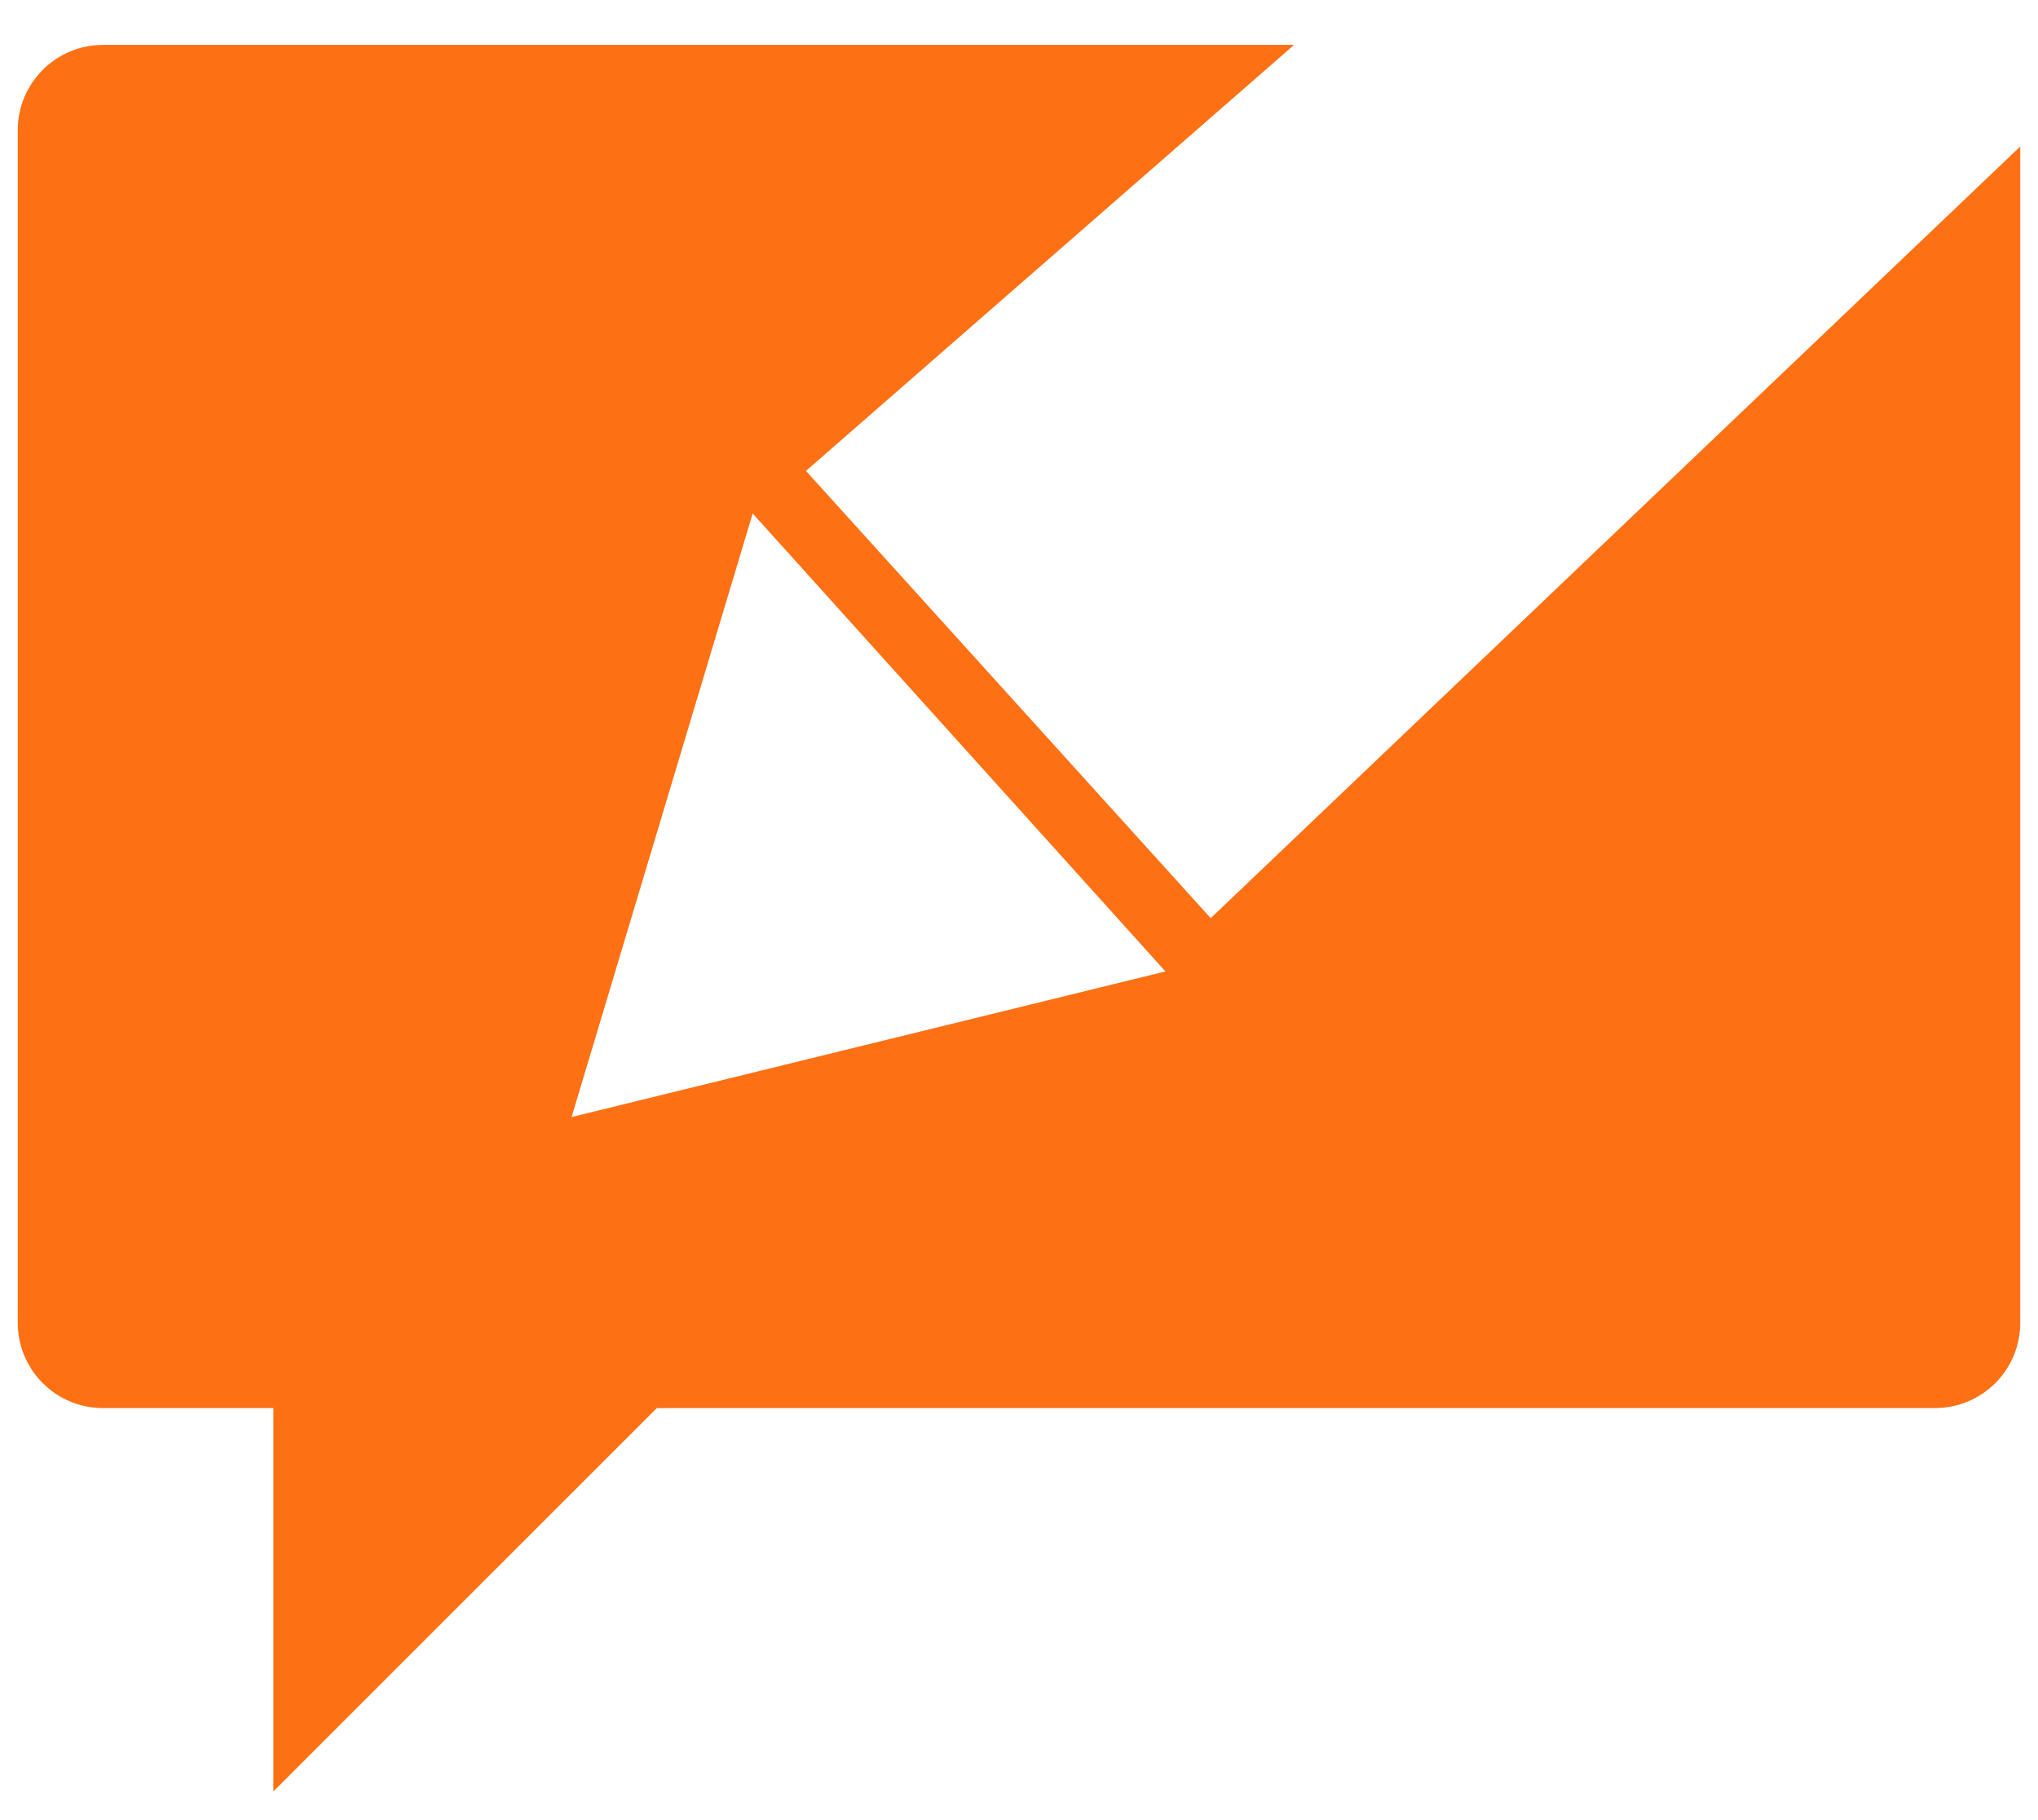
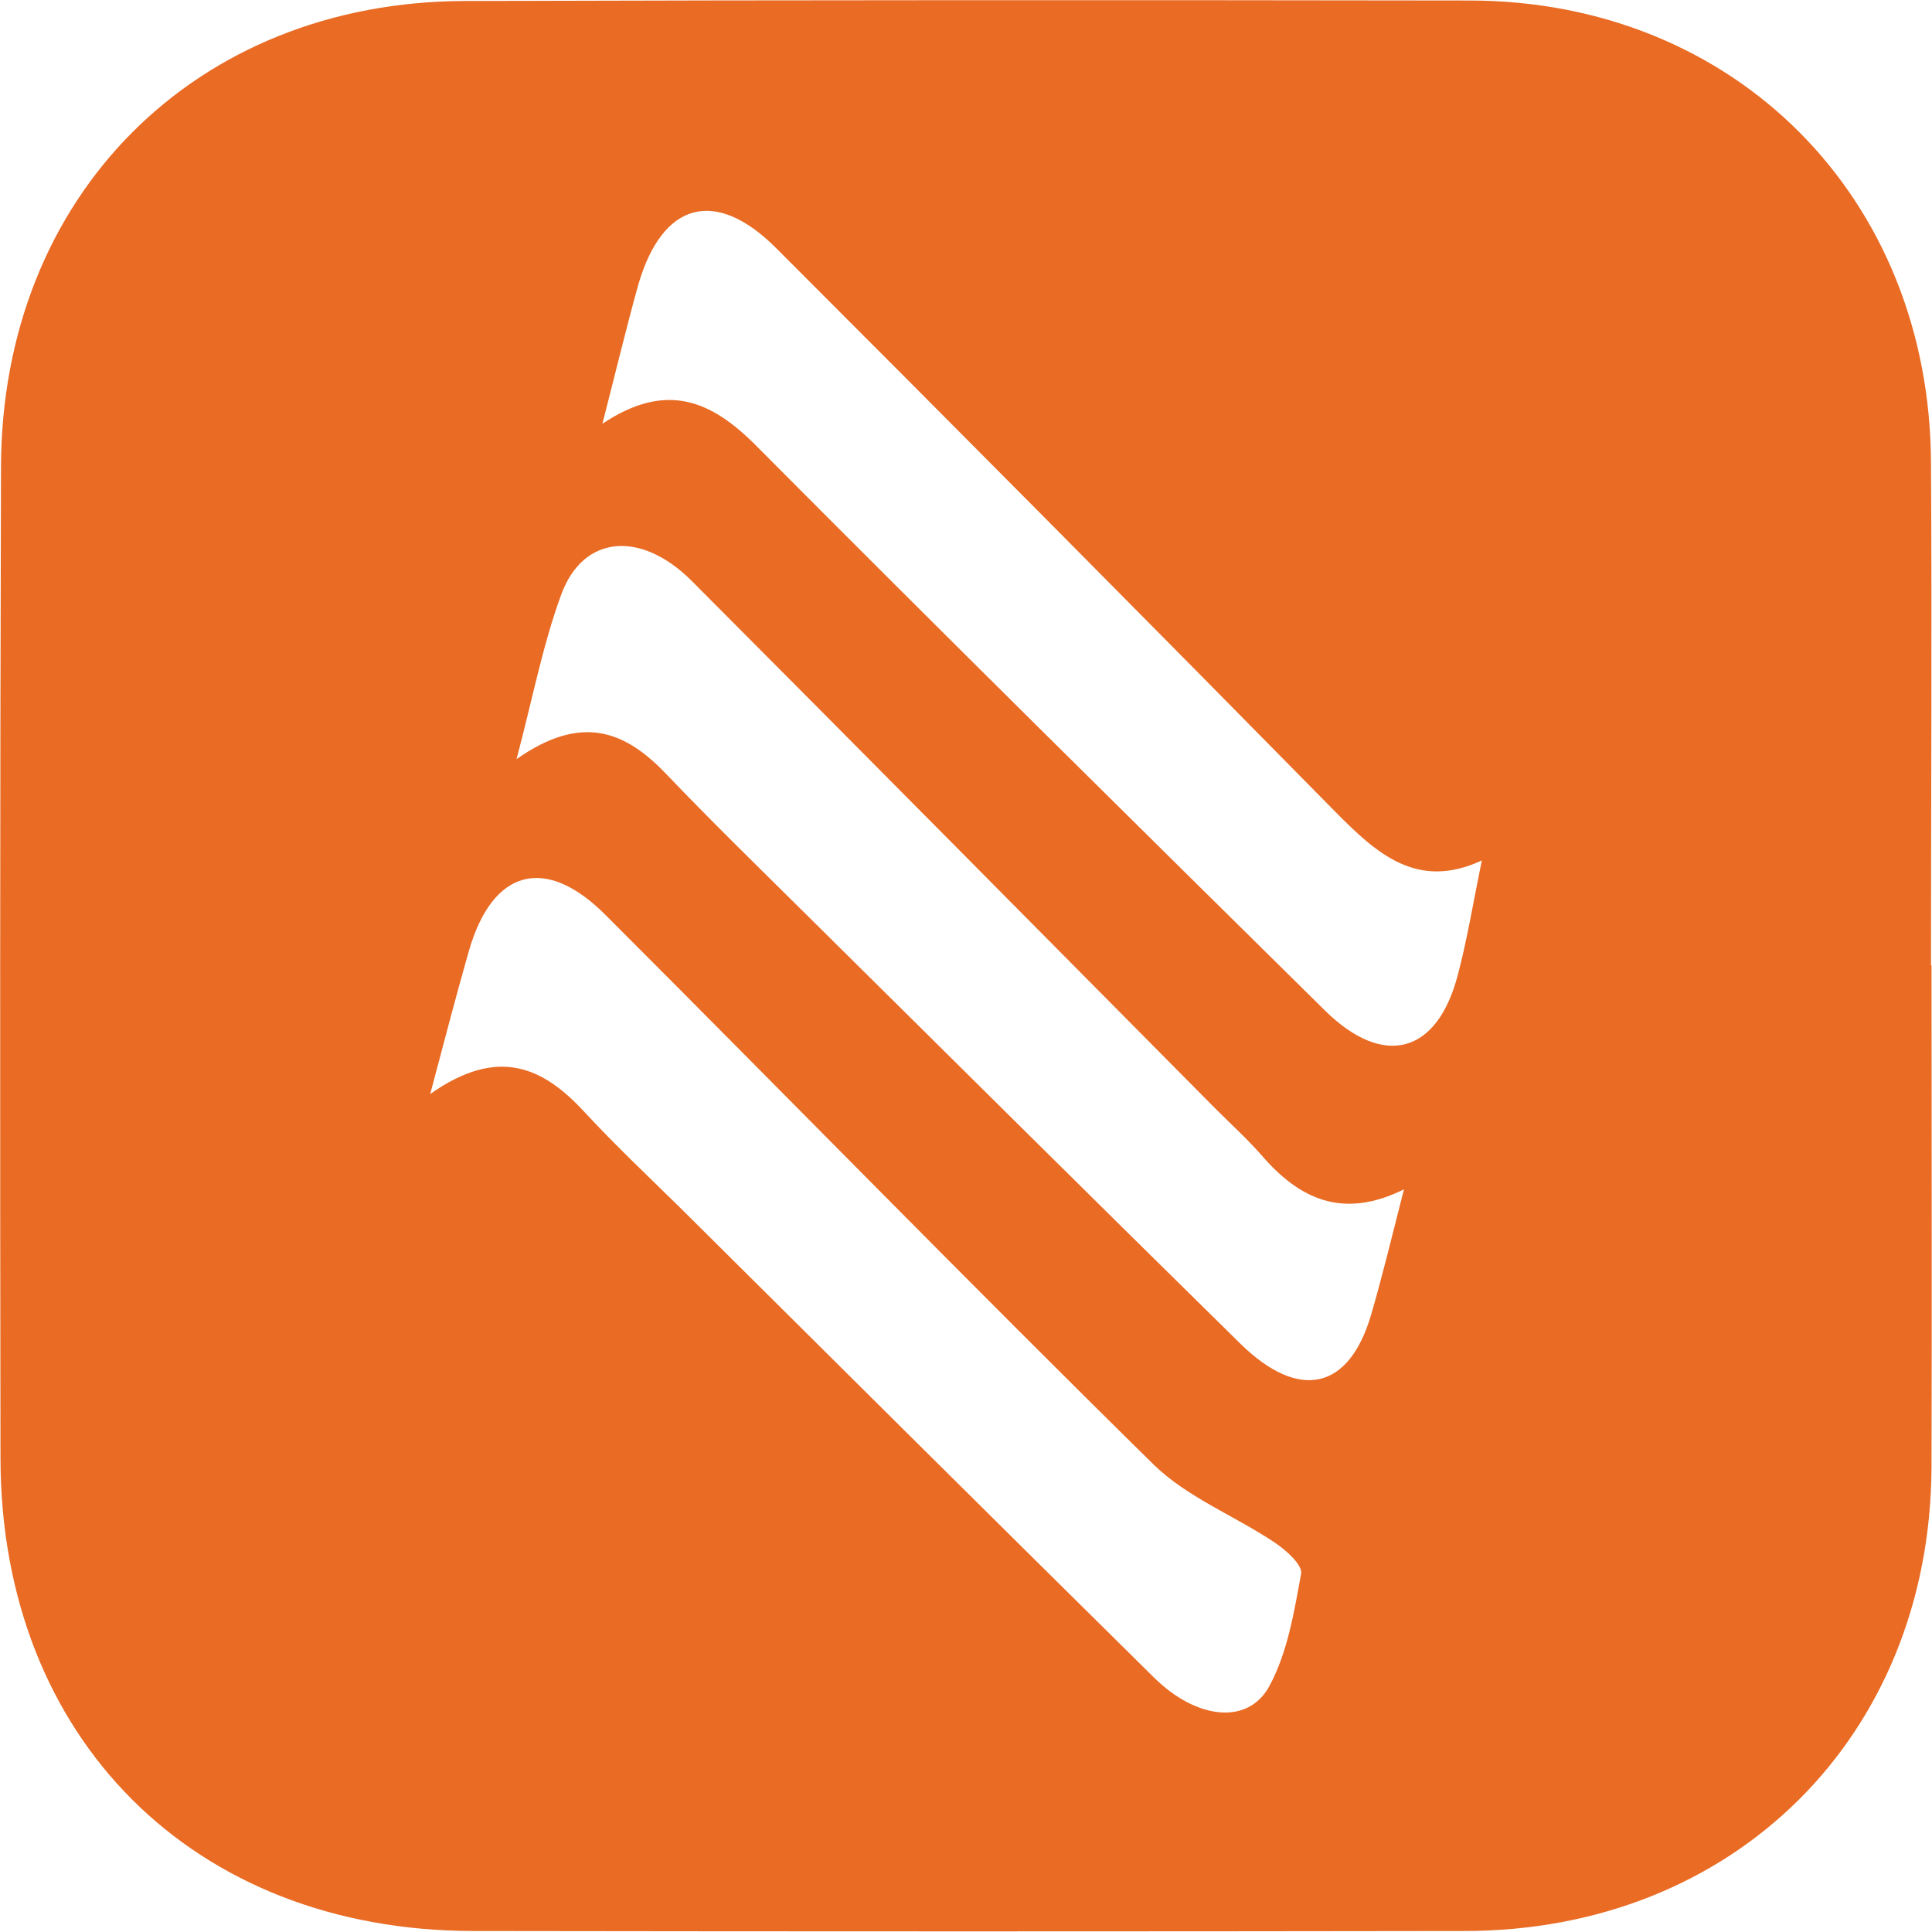
- <svg xmlns="http://www.w3.org/2000/svg" width="28" height="25" viewBox="0 0 28 25" fill="none">
-   <g id="Favicon">
-     <path id="Vector" d="M16.634 12.617L11.073 6.471L17.779 0.617H1.415C0.768 0.617 0.244 1.142 0.244 1.788V18.178C0.244 18.825 0.768 19.349 1.415 19.349H3.756V24.617L9.024 19.349H26.585C27.232 19.349 27.756 18.825 27.756 18.178V2.013L16.634 12.617ZM7.853 15.35L10.341 7.056L16.012 13.349L7.853 15.35Z" fill="#FD7014" />
+ <svg xmlns="http://www.w3.org/2000/svg" id="Layer_2" data-name="Layer 2" viewBox="0 0 38.71 38.7">
+   <defs>
+     <style>
+       .cls-1 {
+         fill: #e96b24;
+       }
+     </style>
+   </defs>
+   <g id="Layer_1-2" data-name="Layer 1">
+     <path class="cls-1" d="m38.69,19.34c0-3.35.02-6.71,0-10.06C38.67,3.95,34.76.02,29.45.01,22.74,0,16.03,0,9.32.02,3.91.03.03,3.93.02,9.36,0,15.98,0,22.61.01,29.23c.01,5.6,3.87,9.45,9.46,9.46,6.62.01,13.24.01,19.87,0,5.4,0,9.33-3.9,9.36-9.28.01-3.36,0-6.71,0-10.07h-.01Zm-13.25,14.43c-.42.8-1.46.69-2.32-.16-3.17-3.13-6.32-6.26-9.47-9.39-.65-.64-1.32-1.27-1.94-1.94-.83-.9-1.73-1.32-3.09-.36.31-1.17.53-2.01.77-2.85.47-1.66,1.54-1.95,2.75-.73,3.66,3.66,7.29,7.38,10.98,11.01.68.66,1.64,1.03,2.44,1.57.22.15.54.44.51.61-.14.76-.27,1.57-.63,2.24Zm2.03-7.42c-.44,1.49-1.43,1.73-2.61.58-2.95-2.9-5.89-5.82-8.83-8.73-.9-.89-1.8-1.77-2.68-2.69-.82-.86-1.69-1.22-3-.3.33-1.25.53-2.31.9-3.31.44-1.18,1.59-1.28,2.61-.26,3.51,3.52,7,7.05,10.5,10.58.31.31.63.6.92.93.75.87,1.62,1.29,2.85.68-.24.94-.43,1.73-.66,2.52Zm1.74-6.82c-.41,1.58-1.48,1.88-2.66.72-3.81-3.76-7.62-7.52-11.39-11.31-.9-.91-1.8-1.31-3.09-.45.27-1.05.48-1.93.72-2.79.48-1.65,1.54-1.95,2.76-.73,3.75,3.75,7.49,7.52,11.21,11.3.83.84,1.64,1.57,2.93.97-.17.83-.29,1.57-.48,2.29Z" />
  </g>
</svg>
